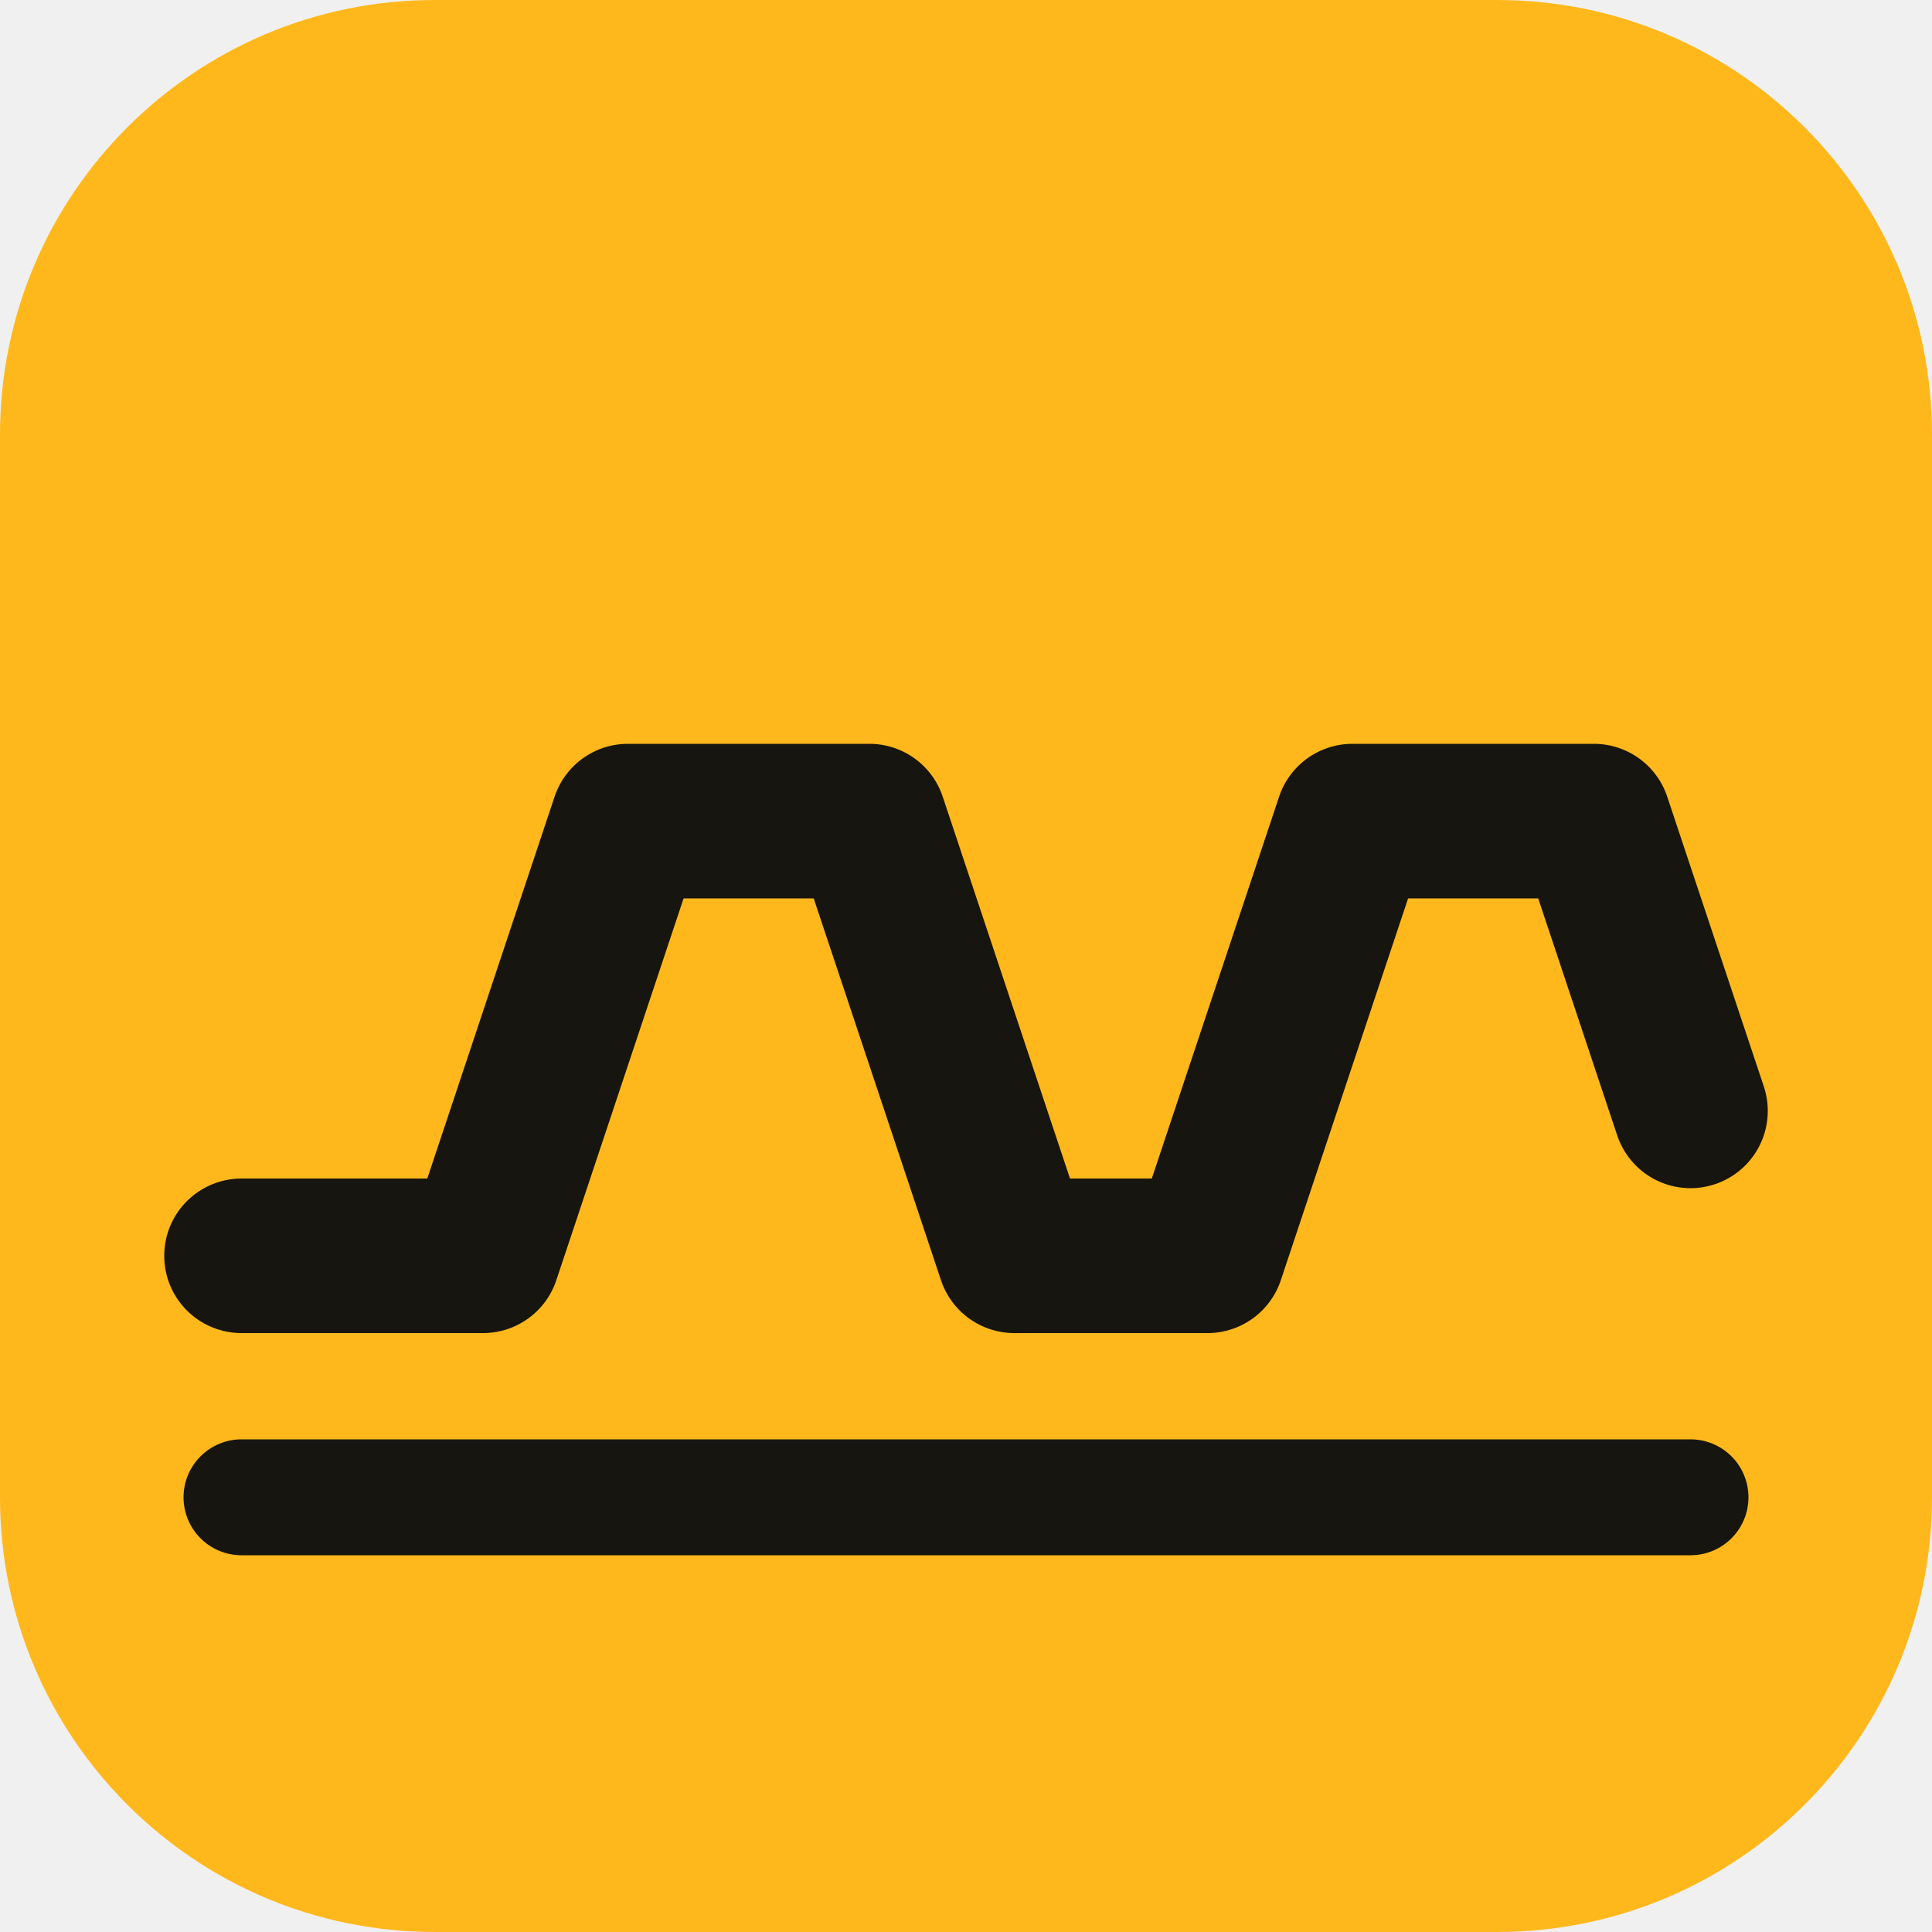
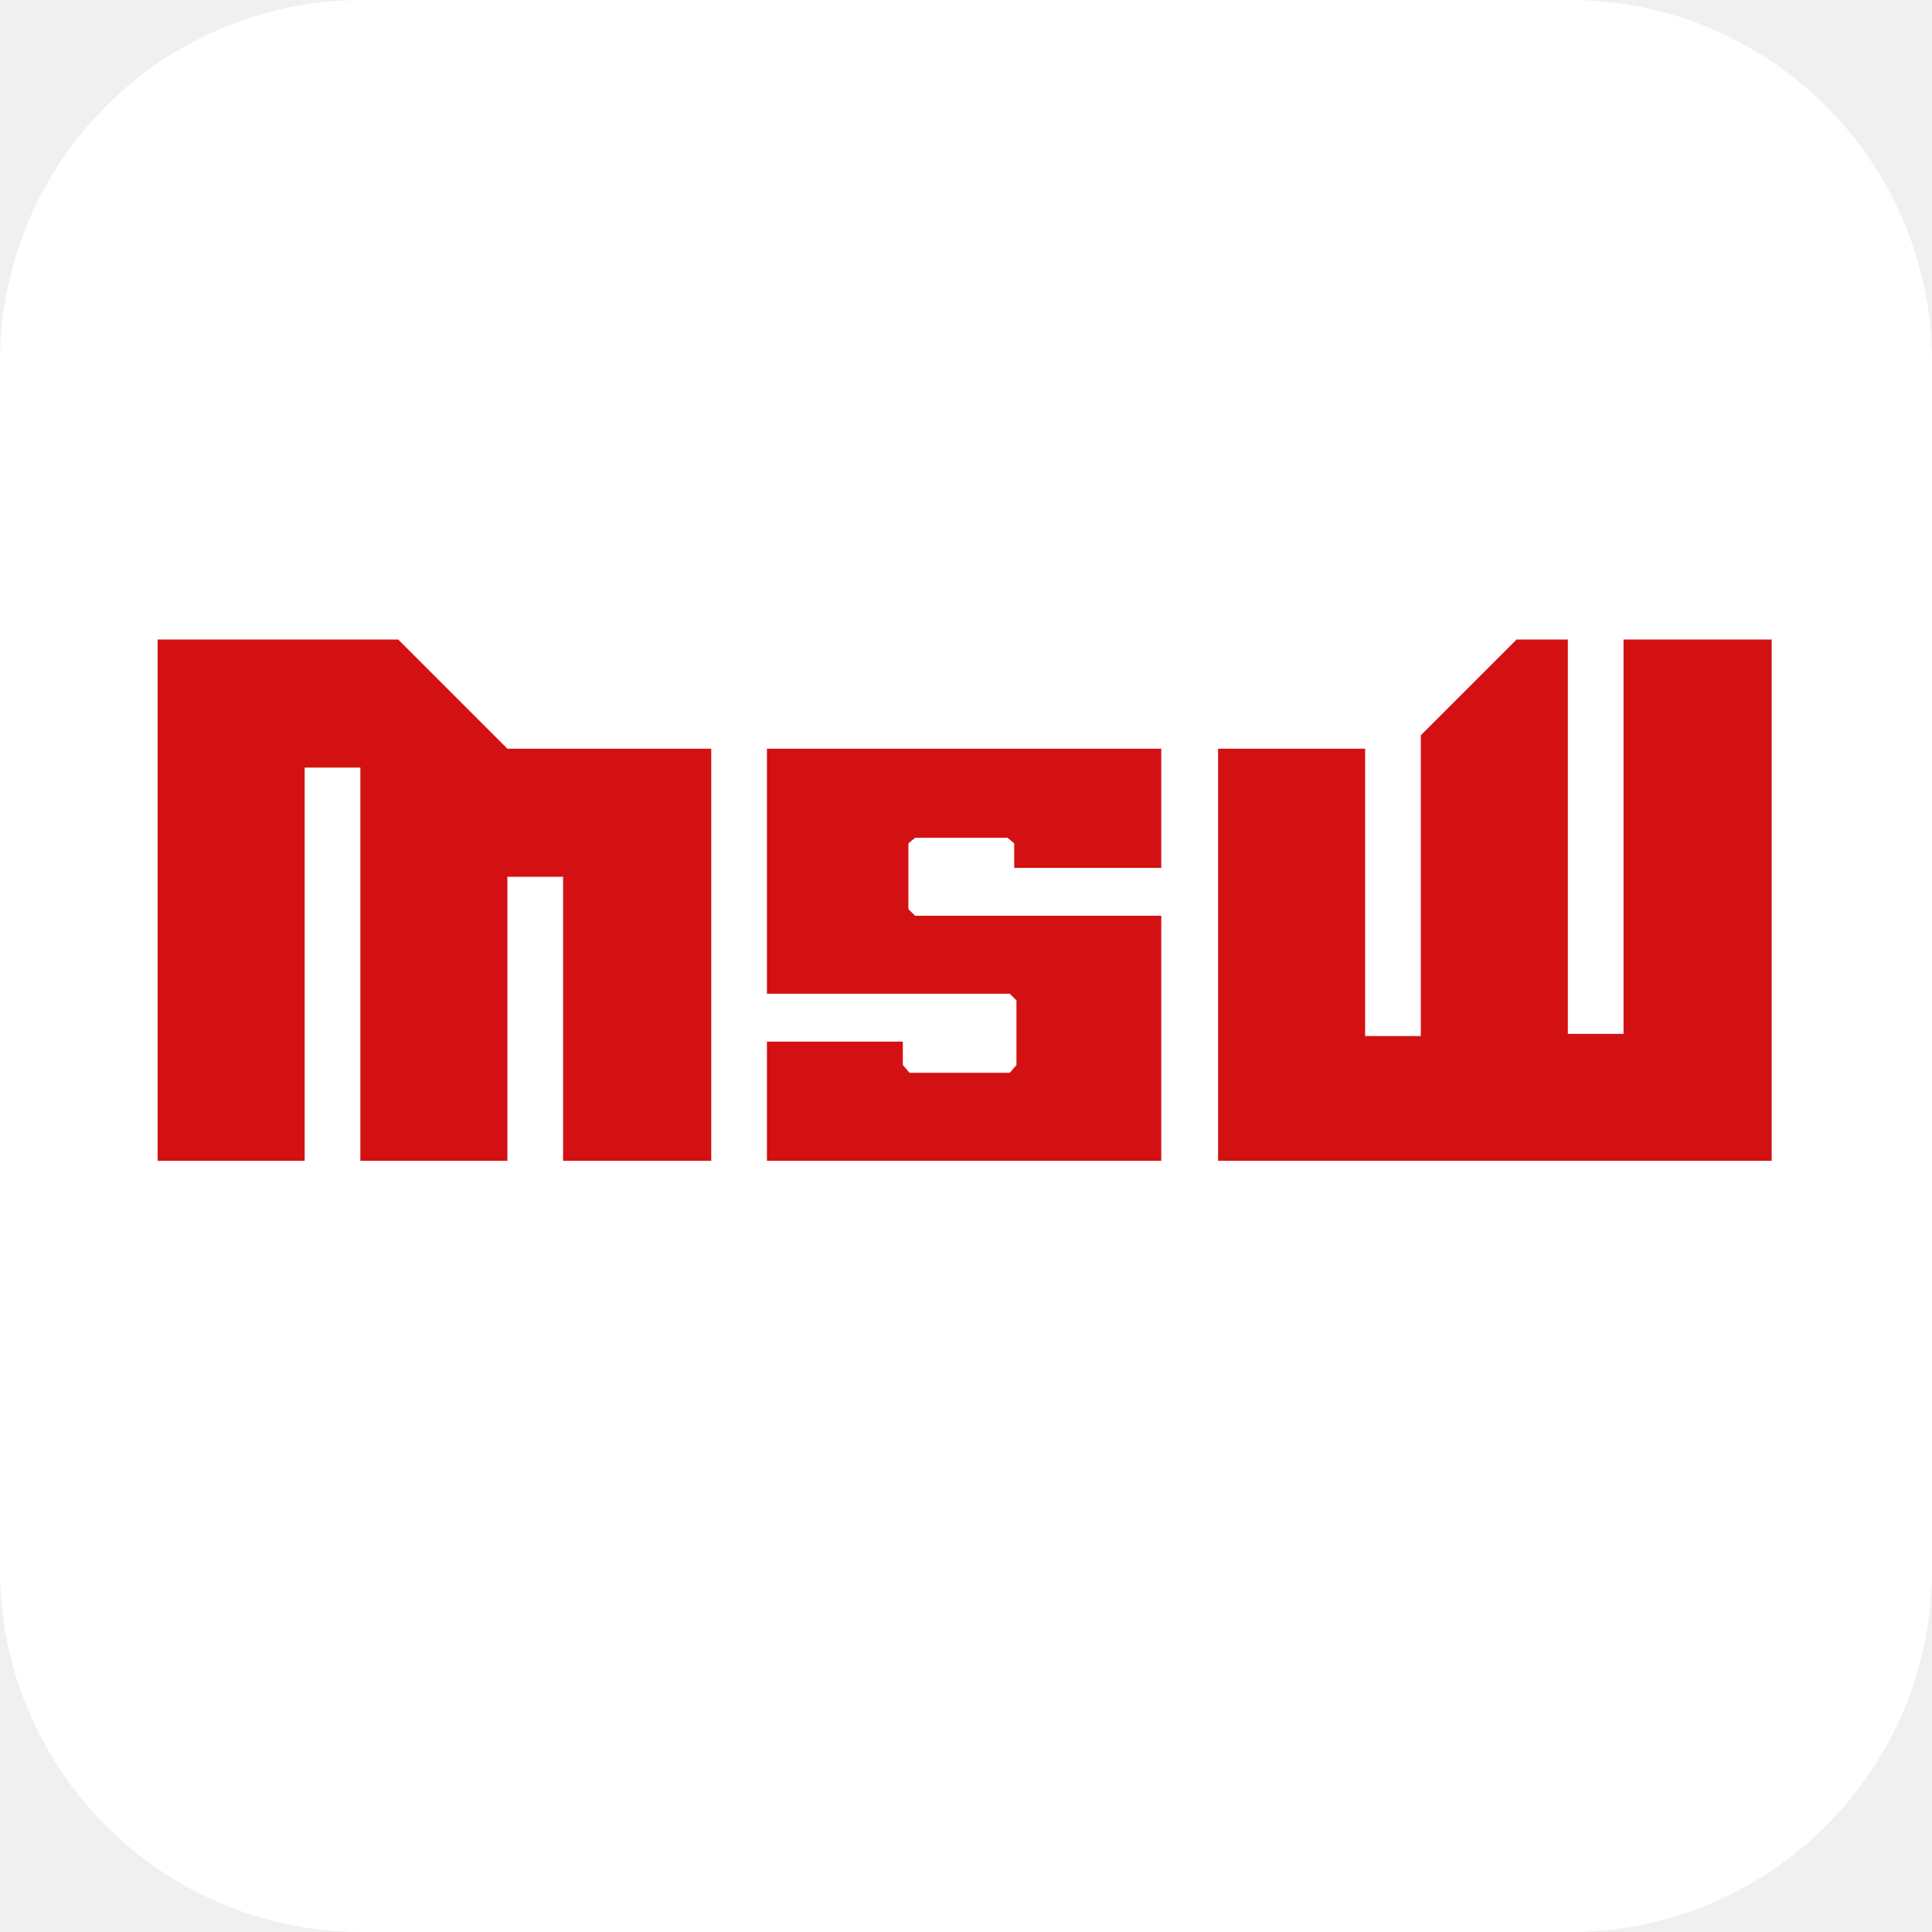
- <svg xmlns="http://www.w3.org/2000/svg" viewBox="0 0 40 40">
-   <rect width="40" height="40" rx="9" fill="#FFB81C" />
-   <path d="M5 26h5l3-9h5l3 9h4l3-9h5l2 6" fill="none" stroke="#17150F" stroke-width="3.2" stroke-linejoin="round" stroke-linecap="round" />
-   <path d="M5 31h30" stroke="#17150F" stroke-width="2.4" stroke-linecap="round" />
+ <svg xmlns="http://www.w3.org/2000/svg" viewBox="0 0 64 64">
+   <rect width="64" height="64" rx="12" fill="#ffffff" />
+   <g transform="translate(5 21) scale(0.0369)">
+     <g transform="translate(-95 -80)">
+       <path d="M101 85 L317 85 L415 183 L598 183 L598 553 L465 553 L465 298 L415 298 L415 553 L283 553 L283 200 L233 200 L233 553 L101 553 Z" fill="#D31112" />
+       <path d="M648 183 L1002 183 L1002 290 L870 290 L870 268 L864 263 L781 263 L775 268 L775 327 L781 333 L1002 333 L1002 553 L648 553 L648 446 L770 446 L770 467 L776 474 L866 474 L872 467 L872 409 L866 403 L648 403 Z" fill="#D31112" />
+       <path d="M1053 183 L1185 183 L1185 441 L1235 441 L1235 171 L1321 85 L1367 85 L1367 439 L1417 439 L1417 85 L1550 85 L1550 553 L1053 553 Z" fill="#D31112" />
+     </g>
+   </g>
</svg>
